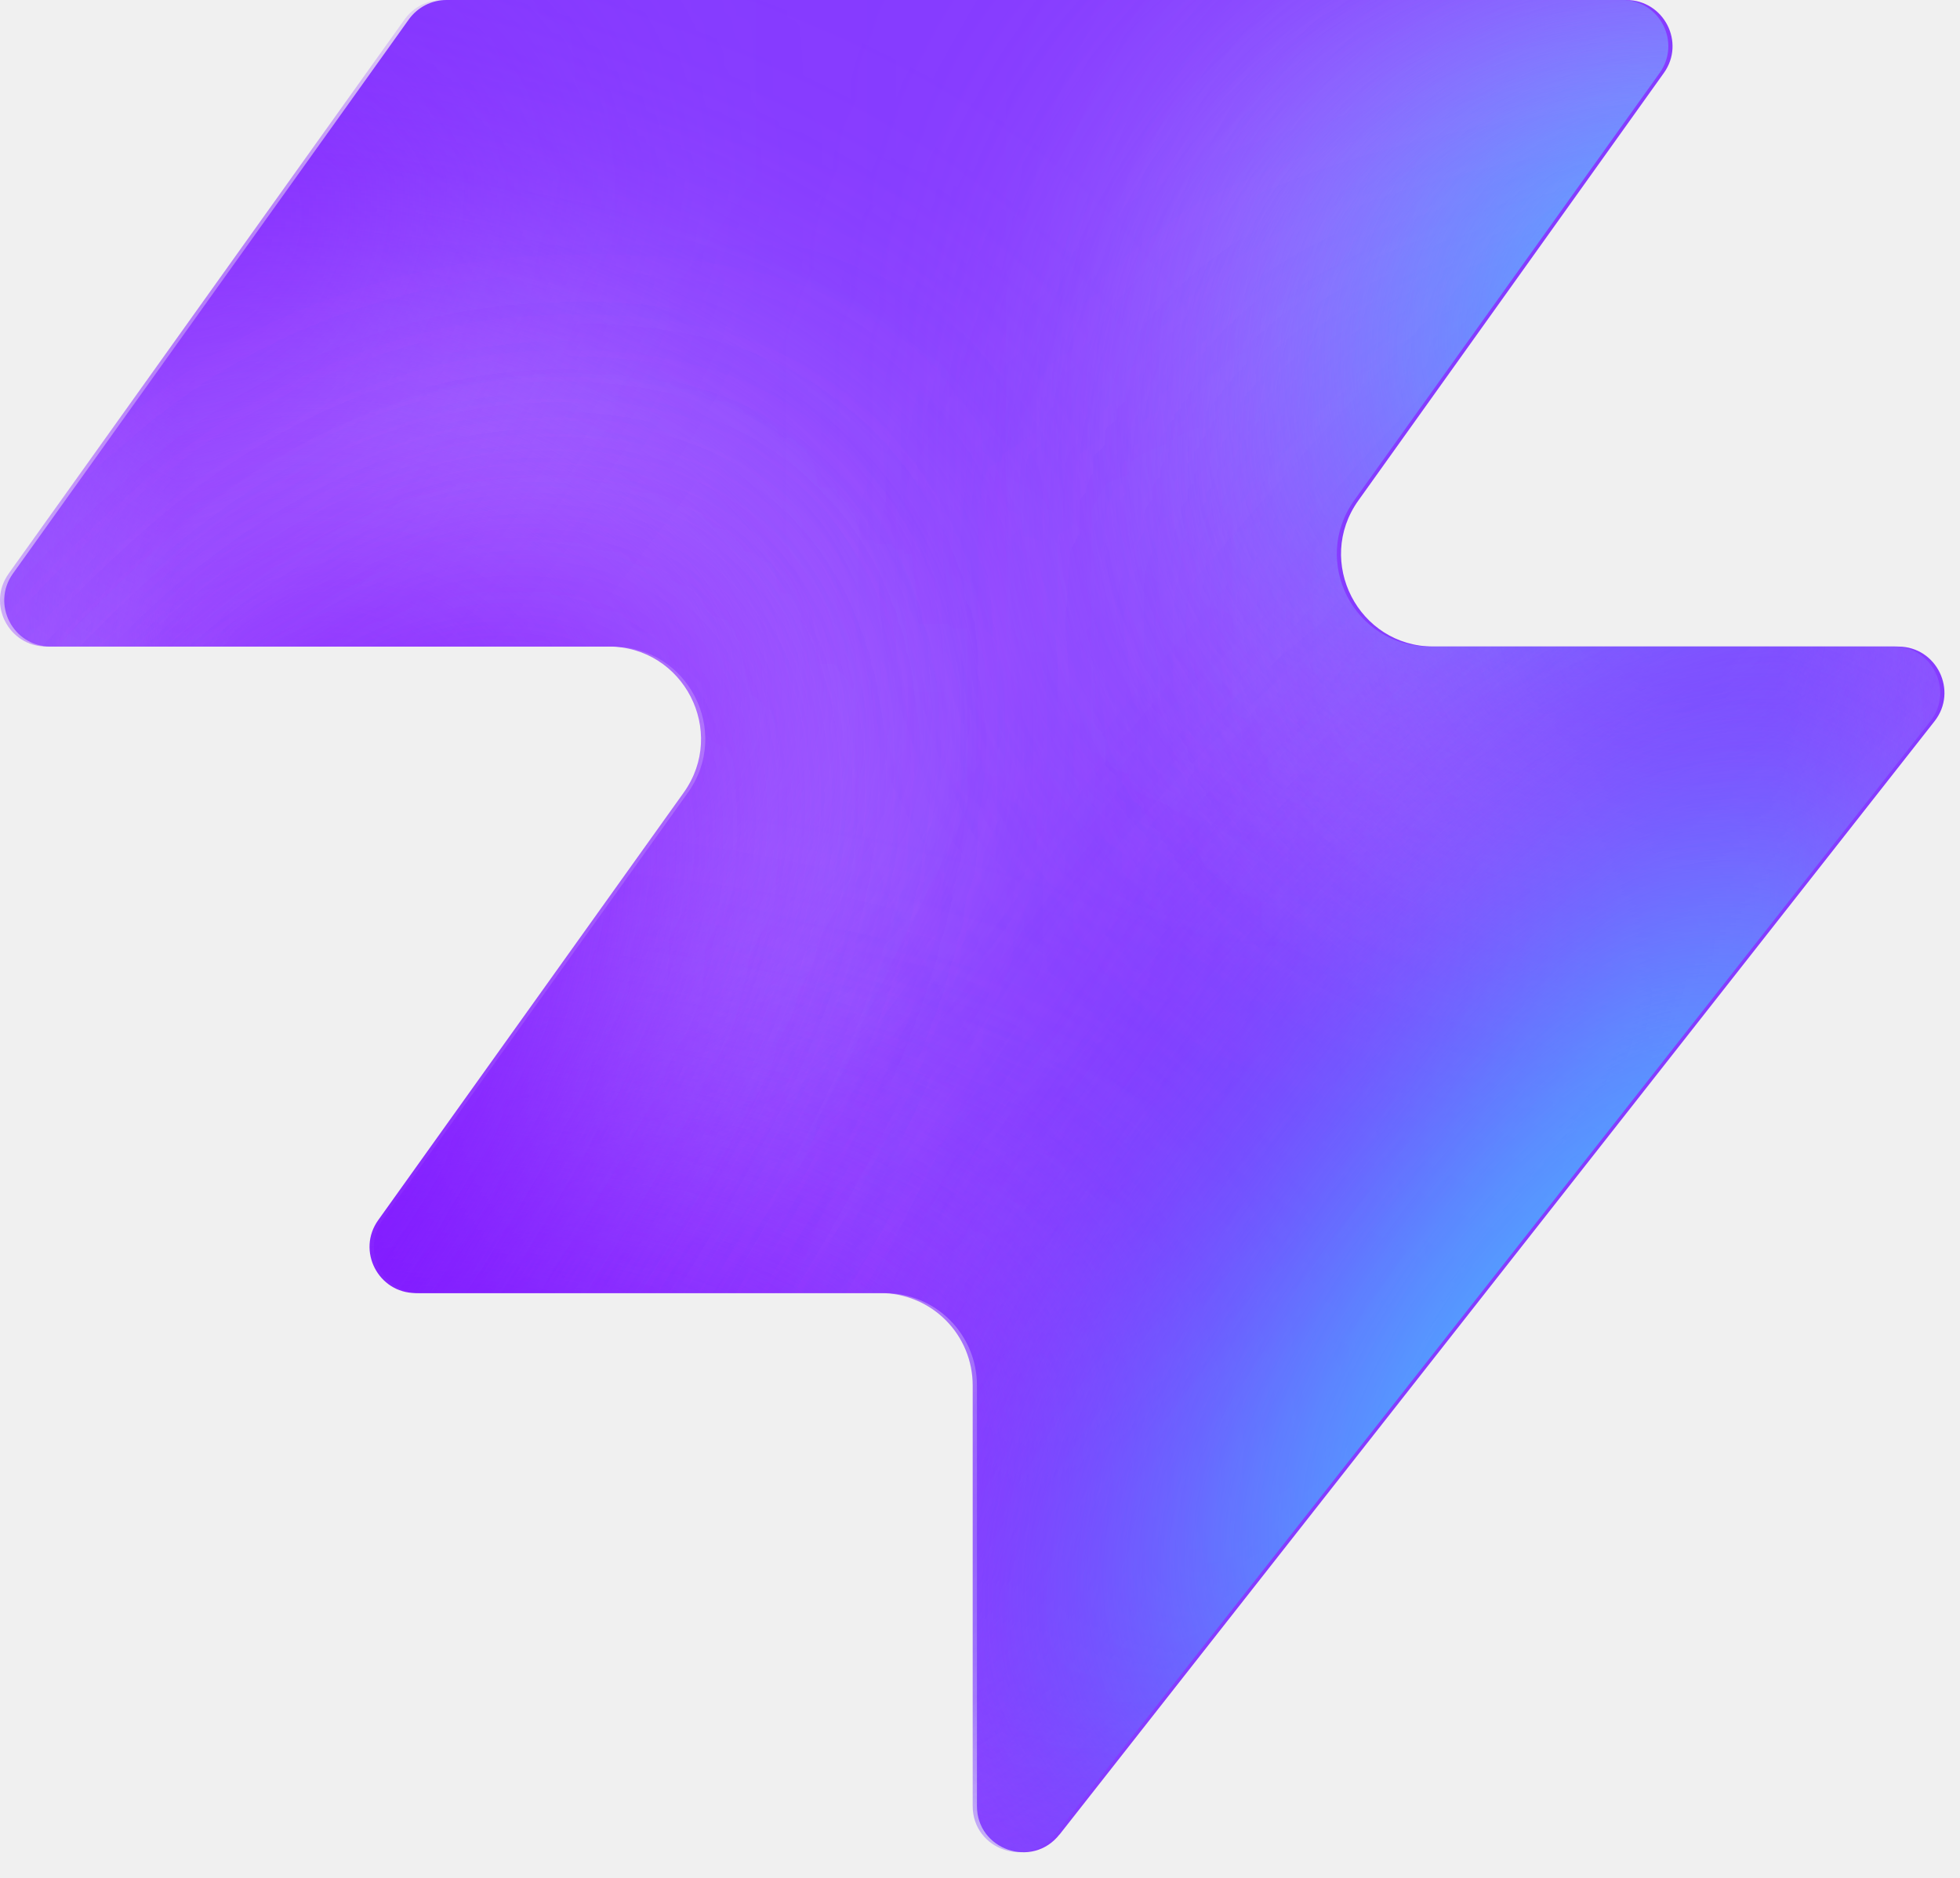
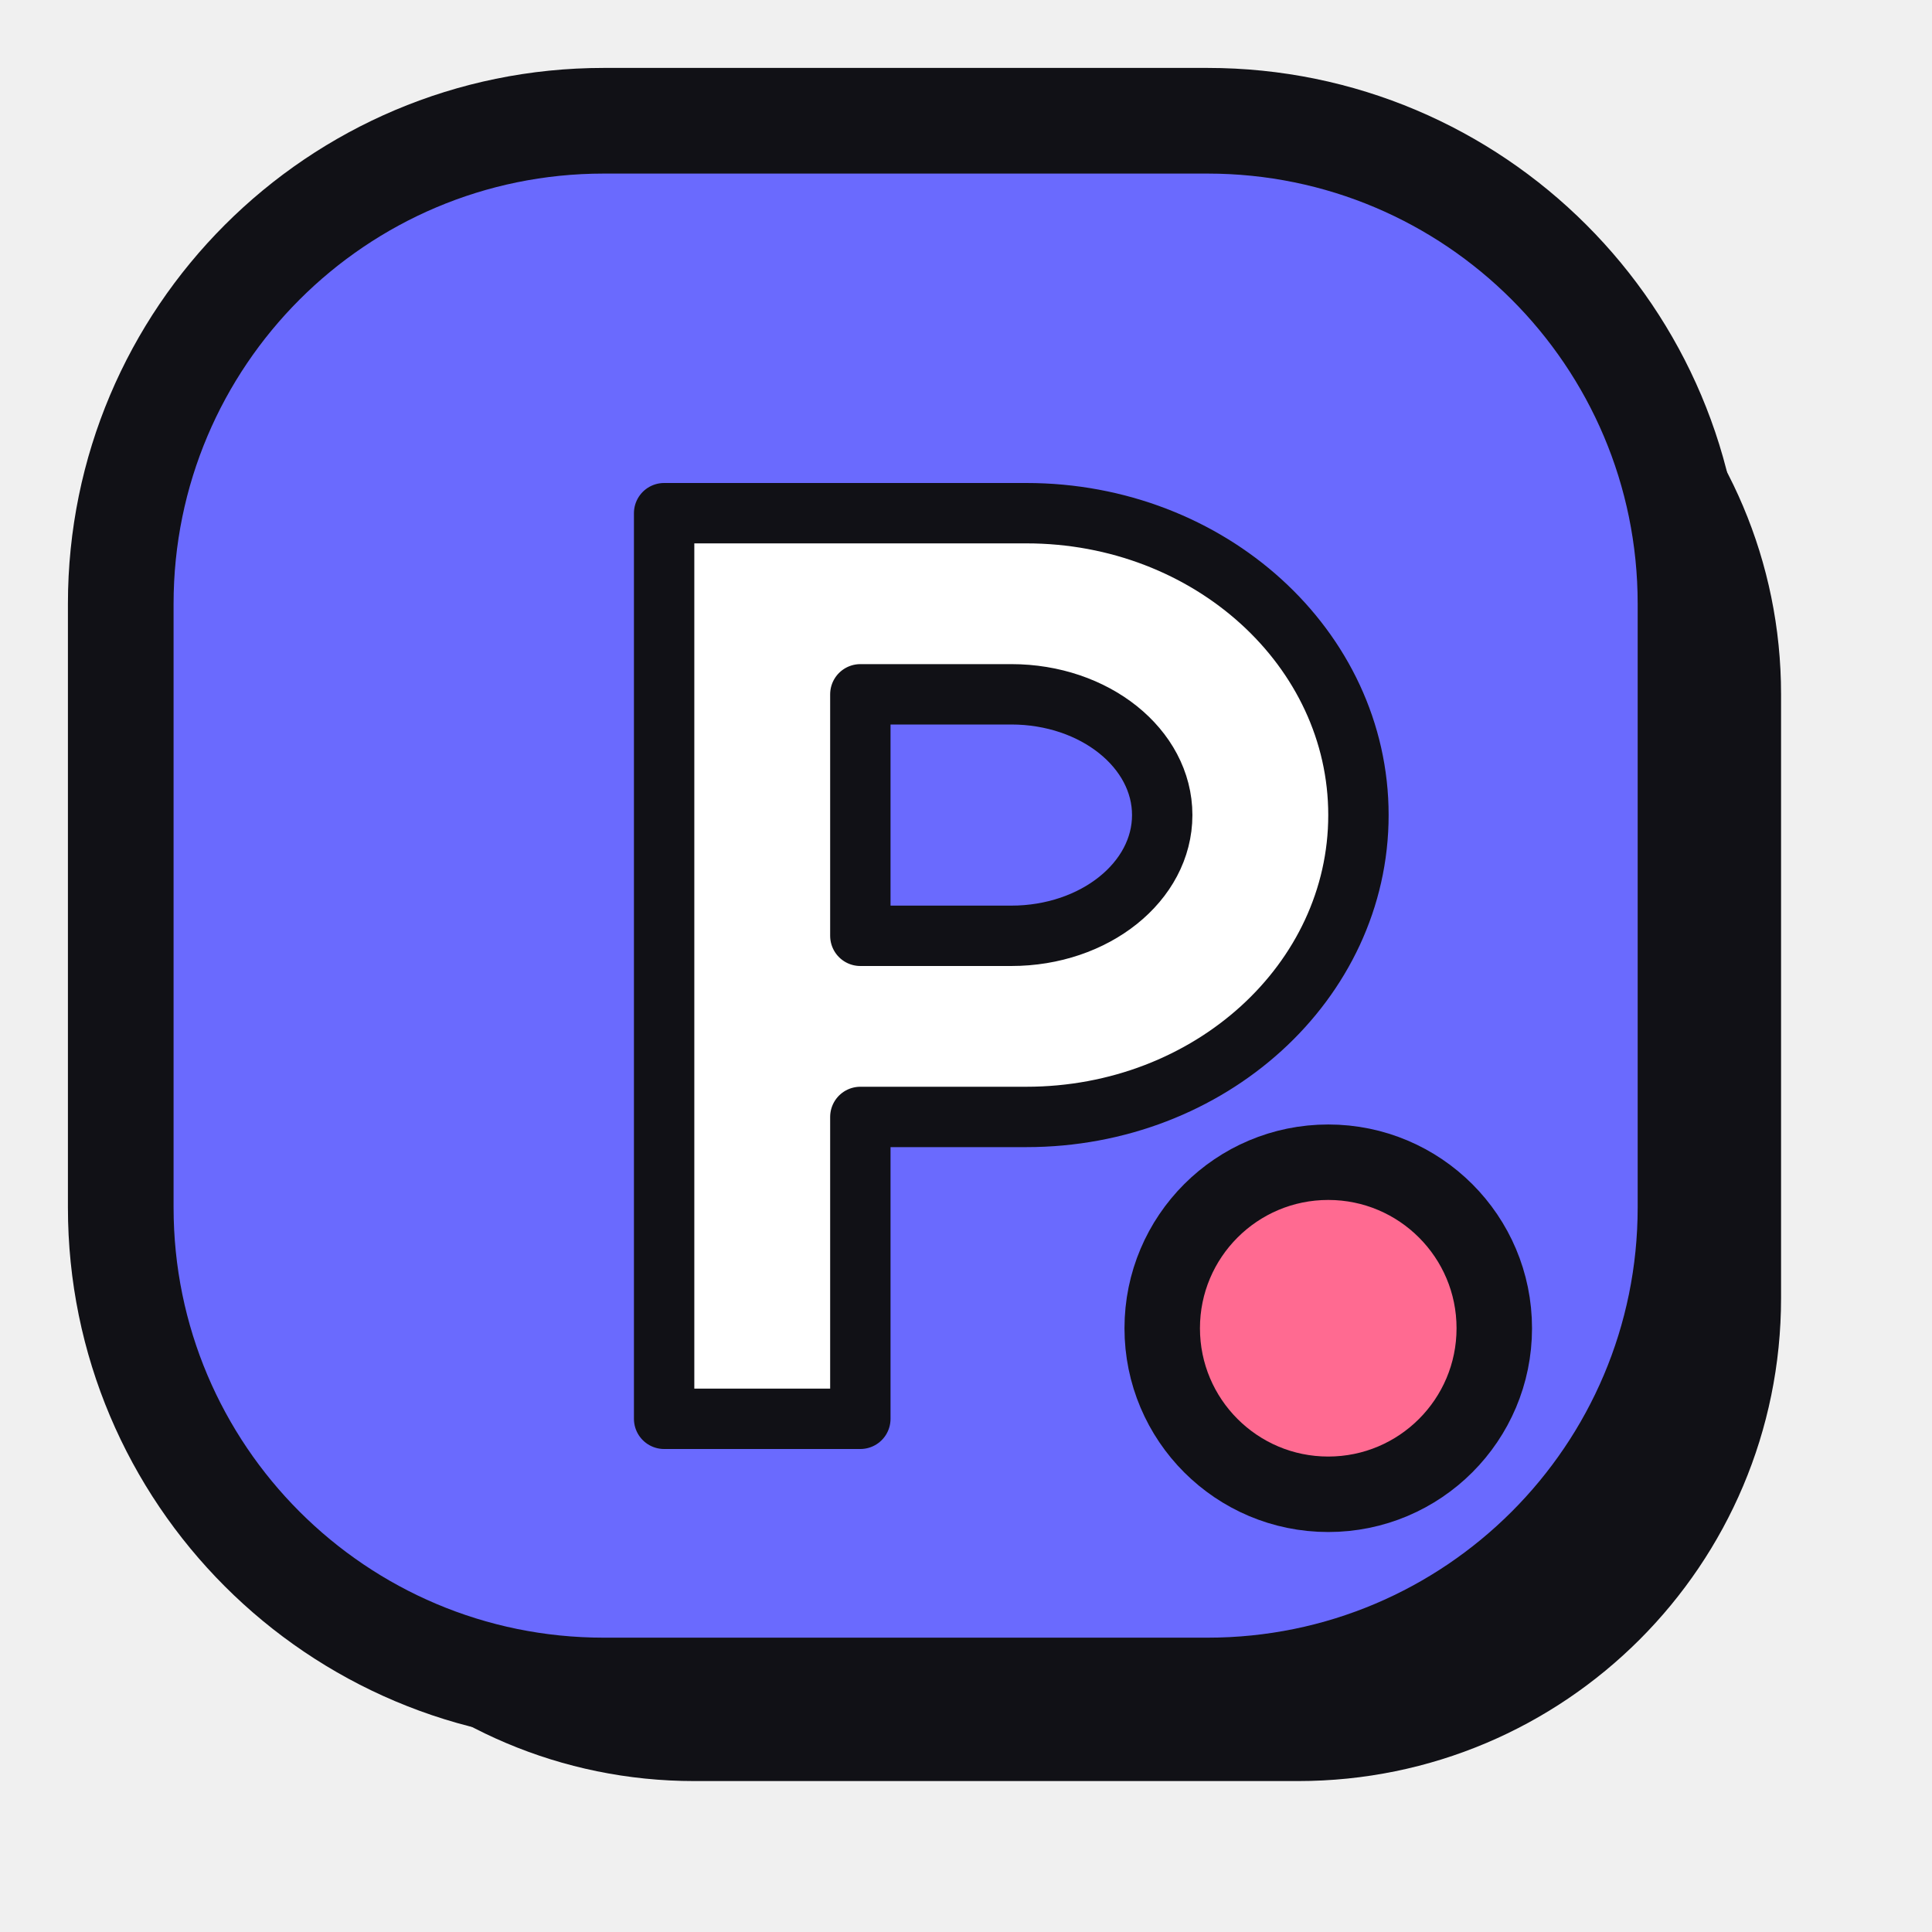
- <svg xmlns="http://www.w3.org/2000/svg" width="48" height="46" fill="none" viewBox="0 0 48 46">
-   <path fill="#863bff" d="M25.946 44.938c-.664.845-2.021.375-2.021-.698V33.937a2.26 2.26 0 0 0-2.262-2.262H10.287c-.92 0-1.456-1.04-.92-1.788l7.48-10.471c1.07-1.497 0-3.578-1.842-3.578H1.237c-.92 0-1.456-1.04-.92-1.788L10.013.474c.214-.297.556-.474.92-.474h28.894c.92 0 1.456 1.04.92 1.788l-7.48 10.471c-1.07 1.498 0 3.579 1.842 3.579h11.377c.943 0 1.473 1.088.89 1.83L25.947 44.94z" style="fill:#863bff;fill:color(display-p3 .525 .23 1);fill-opacity:1" />
-   <mask id="a" width="48" height="46" x="0" y="0" maskUnits="userSpaceOnUse" style="mask-type:alpha">
-     <path fill="#000" d="M25.842 44.938c-.664.844-2.021.375-2.021-.698V33.937a2.26 2.26 0 0 0-2.262-2.262H10.183c-.92 0-1.456-1.04-.92-1.788l7.48-10.471c1.07-1.498 0-3.579-1.842-3.579H1.133c-.92 0-1.456-1.04-.92-1.787L9.91.473c.214-.297.556-.474.92-.474h28.894c.92 0 1.456 1.04.92 1.788l-7.48 10.471c-1.07 1.498 0 3.578 1.842 3.578h11.377c.943 0 1.473 1.088.89 1.832L25.843 44.94z" style="fill:#000;fill-opacity:1" />
-   </mask>
-   <g mask="url(#a)">
-     <g filter="url(#b)">
-       <ellipse cx="5.508" cy="14.704" fill="#ede6ff" rx="5.508" ry="14.704" style="fill:#ede6ff;fill:color(display-p3 .927 .903 1);fill-opacity:1" transform="matrix(.00324 1 1 -.00324 -4.47 31.516)" />
-     </g>
-     <g filter="url(#c)">
-       <ellipse cx="10.399" cy="29.851" fill="#ede6ff" rx="10.399" ry="29.851" style="fill:#ede6ff;fill:color(display-p3 .927 .903 1);fill-opacity:1" transform="matrix(.00324 1 1 -.00324 -39.328 7.883)" />
-     </g>
-     <g filter="url(#d)">
-       <ellipse cx="5.508" cy="30.487" fill="#7e14ff" rx="5.508" ry="30.487" style="fill:#7e14ff;fill:color(display-p3 .492 .077 1);fill-opacity:1" transform="rotate(89.814 -25.913 -14.639)scale(1 -1)" />
-     </g>
-     <g filter="url(#e)">
-       <ellipse cx="5.508" cy="30.599" fill="#7e14ff" rx="5.508" ry="30.599" style="fill:#7e14ff;fill:color(display-p3 .492 .077 1);fill-opacity:1" transform="rotate(89.814 -32.644 -3.334)scale(1 -1)" />
-     </g>
-     <g filter="url(#f)">
-       <ellipse cx="5.508" cy="30.599" fill="#7e14ff" rx="5.508" ry="30.599" style="fill:#7e14ff;fill:color(display-p3 .492 .077 1);fill-opacity:1" transform="matrix(.00324 1 1 -.00324 -34.34 30.47)" />
-     </g>
-     <g filter="url(#g)">
-       <ellipse cx="14.072" cy="22.078" fill="#ede6ff" rx="14.072" ry="22.078" style="fill:#ede6ff;fill:color(display-p3 .927 .903 1);fill-opacity:1" transform="rotate(93.35 24.506 48.493)scale(-1 1)" />
-     </g>
-     <g filter="url(#h)">
-       <ellipse cx="3.47" cy="21.501" fill="#7e14ff" rx="3.47" ry="21.501" style="fill:#7e14ff;fill:color(display-p3 .492 .077 1);fill-opacity:1" transform="rotate(89.009 28.708 47.59)scale(-1 1)" />
-     </g>
-     <g filter="url(#i)">
-       <ellipse cx="3.47" cy="21.501" fill="#7e14ff" rx="3.47" ry="21.501" style="fill:#7e14ff;fill:color(display-p3 .492 .077 1);fill-opacity:1" transform="rotate(89.009 28.708 47.59)scale(-1 1)" />
-     </g>
-     <g filter="url(#j)">
-       <ellipse cx=".387" cy="8.972" fill="#7e14ff" rx="4.407" ry="29.108" style="fill:#7e14ff;fill:color(display-p3 .492 .077 1);fill-opacity:1" transform="rotate(39.51 .387 8.972)" />
-     </g>
-     <g filter="url(#k)">
-       <ellipse cx="47.523" cy="-6.092" fill="#7e14ff" rx="4.407" ry="29.108" style="fill:#7e14ff;fill:color(display-p3 .492 .077 1);fill-opacity:1" transform="rotate(37.892 47.523 -6.092)" />
-     </g>
-     <g filter="url(#l)">
-       <ellipse cx="41.412" cy="6.333" fill="#47bfff" rx="5.971" ry="9.665" style="fill:#47bfff;fill:color(display-p3 .28 .748 1);fill-opacity:1" transform="rotate(37.892 41.412 6.333)" />
-     </g>
-     <g filter="url(#m)">
-       <ellipse cx="-1.879" cy="38.332" fill="#7e14ff" rx="4.407" ry="29.108" style="fill:#7e14ff;fill:color(display-p3 .492 .077 1);fill-opacity:1" transform="rotate(37.892 -1.88 38.332)" />
-     </g>
-     <g filter="url(#n)">
-       <ellipse cx="-1.879" cy="38.332" fill="#7e14ff" rx="4.407" ry="29.108" style="fill:#7e14ff;fill:color(display-p3 .492 .077 1);fill-opacity:1" transform="rotate(37.892 -1.88 38.332)" />
-     </g>
-     <g filter="url(#o)">
-       <ellipse cx="35.651" cy="29.907" fill="#7e14ff" rx="4.407" ry="29.108" style="fill:#7e14ff;fill:color(display-p3 .492 .077 1);fill-opacity:1" transform="rotate(37.892 35.651 29.907)" />
-     </g>
-     <g filter="url(#p)">
-       <ellipse cx="38.418" cy="32.4" fill="#47bfff" rx="5.971" ry="15.297" style="fill:#47bfff;fill:color(display-p3 .28 .748 1);fill-opacity:1" transform="rotate(37.892 38.418 32.4)" />
-     </g>
-   </g>
-   <defs>
-     <filter id="b" width="60.045" height="41.654" x="-19.77" y="16.149" color-interpolation-filters="sRGB" filterUnits="userSpaceOnUse">
-       <feFlood flood-opacity="0" result="BackgroundImageFix" />
-       <feBlend in="SourceGraphic" in2="BackgroundImageFix" result="shape" />
-       <feGaussianBlur result="effect1_foregroundBlur_2002_17158" stdDeviation="7.659" />
-     </filter>
-     <filter id="c" width="90.34" height="51.437" x="-54.613" y="-7.533" color-interpolation-filters="sRGB" filterUnits="userSpaceOnUse">
-       <feFlood flood-opacity="0" result="BackgroundImageFix" />
-       <feBlend in="SourceGraphic" in2="BackgroundImageFix" result="shape" />
-       <feGaussianBlur result="effect1_foregroundBlur_2002_17158" stdDeviation="7.659" />
-     </filter>
-     <filter id="d" width="79.355" height="29.4" x="-49.64" y="2.03" color-interpolation-filters="sRGB" filterUnits="userSpaceOnUse">
-       <feFlood flood-opacity="0" result="BackgroundImageFix" />
-       <feBlend in="SourceGraphic" in2="BackgroundImageFix" result="shape" />
-       <feGaussianBlur result="effect1_foregroundBlur_2002_17158" stdDeviation="4.596" />
-     </filter>
-     <filter id="e" width="79.579" height="29.4" x="-45.045" y="20.029" color-interpolation-filters="sRGB" filterUnits="userSpaceOnUse">
-       <feFlood flood-opacity="0" result="BackgroundImageFix" />
-       <feBlend in="SourceGraphic" in2="BackgroundImageFix" result="shape" />
-       <feGaussianBlur result="effect1_foregroundBlur_2002_17158" stdDeviation="4.596" />
-     </filter>
-     <filter id="f" width="79.579" height="29.4" x="-43.513" y="21.178" color-interpolation-filters="sRGB" filterUnits="userSpaceOnUse">
-       <feFlood flood-opacity="0" result="BackgroundImageFix" />
-       <feBlend in="SourceGraphic" in2="BackgroundImageFix" result="shape" />
-       <feGaussianBlur result="effect1_foregroundBlur_2002_17158" stdDeviation="4.596" />
-     </filter>
-     <filter id="g" width="74.749" height="58.852" x="15.756" y="-17.901" color-interpolation-filters="sRGB" filterUnits="userSpaceOnUse">
-       <feFlood flood-opacity="0" result="BackgroundImageFix" />
-       <feBlend in="SourceGraphic" in2="BackgroundImageFix" result="shape" />
-       <feGaussianBlur result="effect1_foregroundBlur_2002_17158" stdDeviation="7.659" />
-     </filter>
-     <filter id="h" width="61.377" height="25.362" x="23.548" y="2.284" color-interpolation-filters="sRGB" filterUnits="userSpaceOnUse">
-       <feFlood flood-opacity="0" result="BackgroundImageFix" />
-       <feBlend in="SourceGraphic" in2="BackgroundImageFix" result="shape" />
-       <feGaussianBlur result="effect1_foregroundBlur_2002_17158" stdDeviation="4.596" />
-     </filter>
-     <filter id="i" width="61.377" height="25.362" x="23.548" y="2.284" color-interpolation-filters="sRGB" filterUnits="userSpaceOnUse">
-       <feFlood flood-opacity="0" result="BackgroundImageFix" />
-       <feBlend in="SourceGraphic" in2="BackgroundImageFix" result="shape" />
-       <feGaussianBlur result="effect1_foregroundBlur_2002_17158" stdDeviation="4.596" />
-     </filter>
-     <filter id="j" width="56.045" height="63.649" x="-27.636" y="-22.853" color-interpolation-filters="sRGB" filterUnits="userSpaceOnUse">
-       <feFlood flood-opacity="0" result="BackgroundImageFix" />
-       <feBlend in="SourceGraphic" in2="BackgroundImageFix" result="shape" />
-       <feGaussianBlur result="effect1_foregroundBlur_2002_17158" stdDeviation="4.596" />
-     </filter>
-     <filter id="k" width="54.814" height="64.646" x="20.116" y="-38.415" color-interpolation-filters="sRGB" filterUnits="userSpaceOnUse">
-       <feFlood flood-opacity="0" result="BackgroundImageFix" />
-       <feBlend in="SourceGraphic" in2="BackgroundImageFix" result="shape" />
-       <feGaussianBlur result="effect1_foregroundBlur_2002_17158" stdDeviation="4.596" />
-     </filter>
-     <filter id="l" width="33.541" height="35.313" x="24.641" y="-11.323" color-interpolation-filters="sRGB" filterUnits="userSpaceOnUse">
-       <feFlood flood-opacity="0" result="BackgroundImageFix" />
-       <feBlend in="SourceGraphic" in2="BackgroundImageFix" result="shape" />
-       <feGaussianBlur result="effect1_foregroundBlur_2002_17158" stdDeviation="4.596" />
-     </filter>
-     <filter id="m" width="54.814" height="64.646" x="-29.286" y="6.009" color-interpolation-filters="sRGB" filterUnits="userSpaceOnUse">
-       <feFlood flood-opacity="0" result="BackgroundImageFix" />
-       <feBlend in="SourceGraphic" in2="BackgroundImageFix" result="shape" />
-       <feGaussianBlur result="effect1_foregroundBlur_2002_17158" stdDeviation="4.596" />
-     </filter>
-     <filter id="n" width="54.814" height="64.646" x="-29.286" y="6.009" color-interpolation-filters="sRGB" filterUnits="userSpaceOnUse">
-       <feFlood flood-opacity="0" result="BackgroundImageFix" />
-       <feBlend in="SourceGraphic" in2="BackgroundImageFix" result="shape" />
-       <feGaussianBlur result="effect1_foregroundBlur_2002_17158" stdDeviation="4.596" />
-     </filter>
-     <filter id="o" width="54.814" height="64.646" x="8.244" y="-2.416" color-interpolation-filters="sRGB" filterUnits="userSpaceOnUse">
-       <feFlood flood-opacity="0" result="BackgroundImageFix" />
-       <feBlend in="SourceGraphic" in2="BackgroundImageFix" result="shape" />
-       <feGaussianBlur result="effect1_foregroundBlur_2002_17158" stdDeviation="4.596" />
-     </filter>
-     <filter id="p" width="39.409" height="43.623" x="18.713" y="10.588" color-interpolation-filters="sRGB" filterUnits="userSpaceOnUse">
-       <feFlood flood-opacity="0" result="BackgroundImageFix" />
-       <feBlend in="SourceGraphic" in2="BackgroundImageFix" result="shape" />
-       <feGaussianBlur result="effect1_foregroundBlur_2002_17158" stdDeviation="4.596" />
-     </filter>
-   </defs>
+ <svg xmlns="http://www.w3.org/2000/svg" viewBox="0 0 64 64" width="64" height="64">
+   <rect x="7" y="7" width="52" height="52" rx="16" fill="#111116" />
+   <rect x="4" y="4" width="52" height="52" rx="16" fill="#6a6afe" stroke="#111116" stroke-width="3.5" />
+   <path d="M22 17 H34 C40.075 17 45 21.477 45 27 C45 32.523 40.075 37 34 37 H28.5 V47 H22 Z M28.5 23 V31 H33.5 C36.261 31 38.5 29.209 38.5 27 C38.5 24.791 36.261 23 33.5 23 Z" fill="#ffffff" stroke="#111116" stroke-width="2" stroke-linejoin="round" />
+   <circle cx="44" cy="44" r="5.5" fill="#ff6a91" stroke="#111116" stroke-width="2.5" />
</svg>
